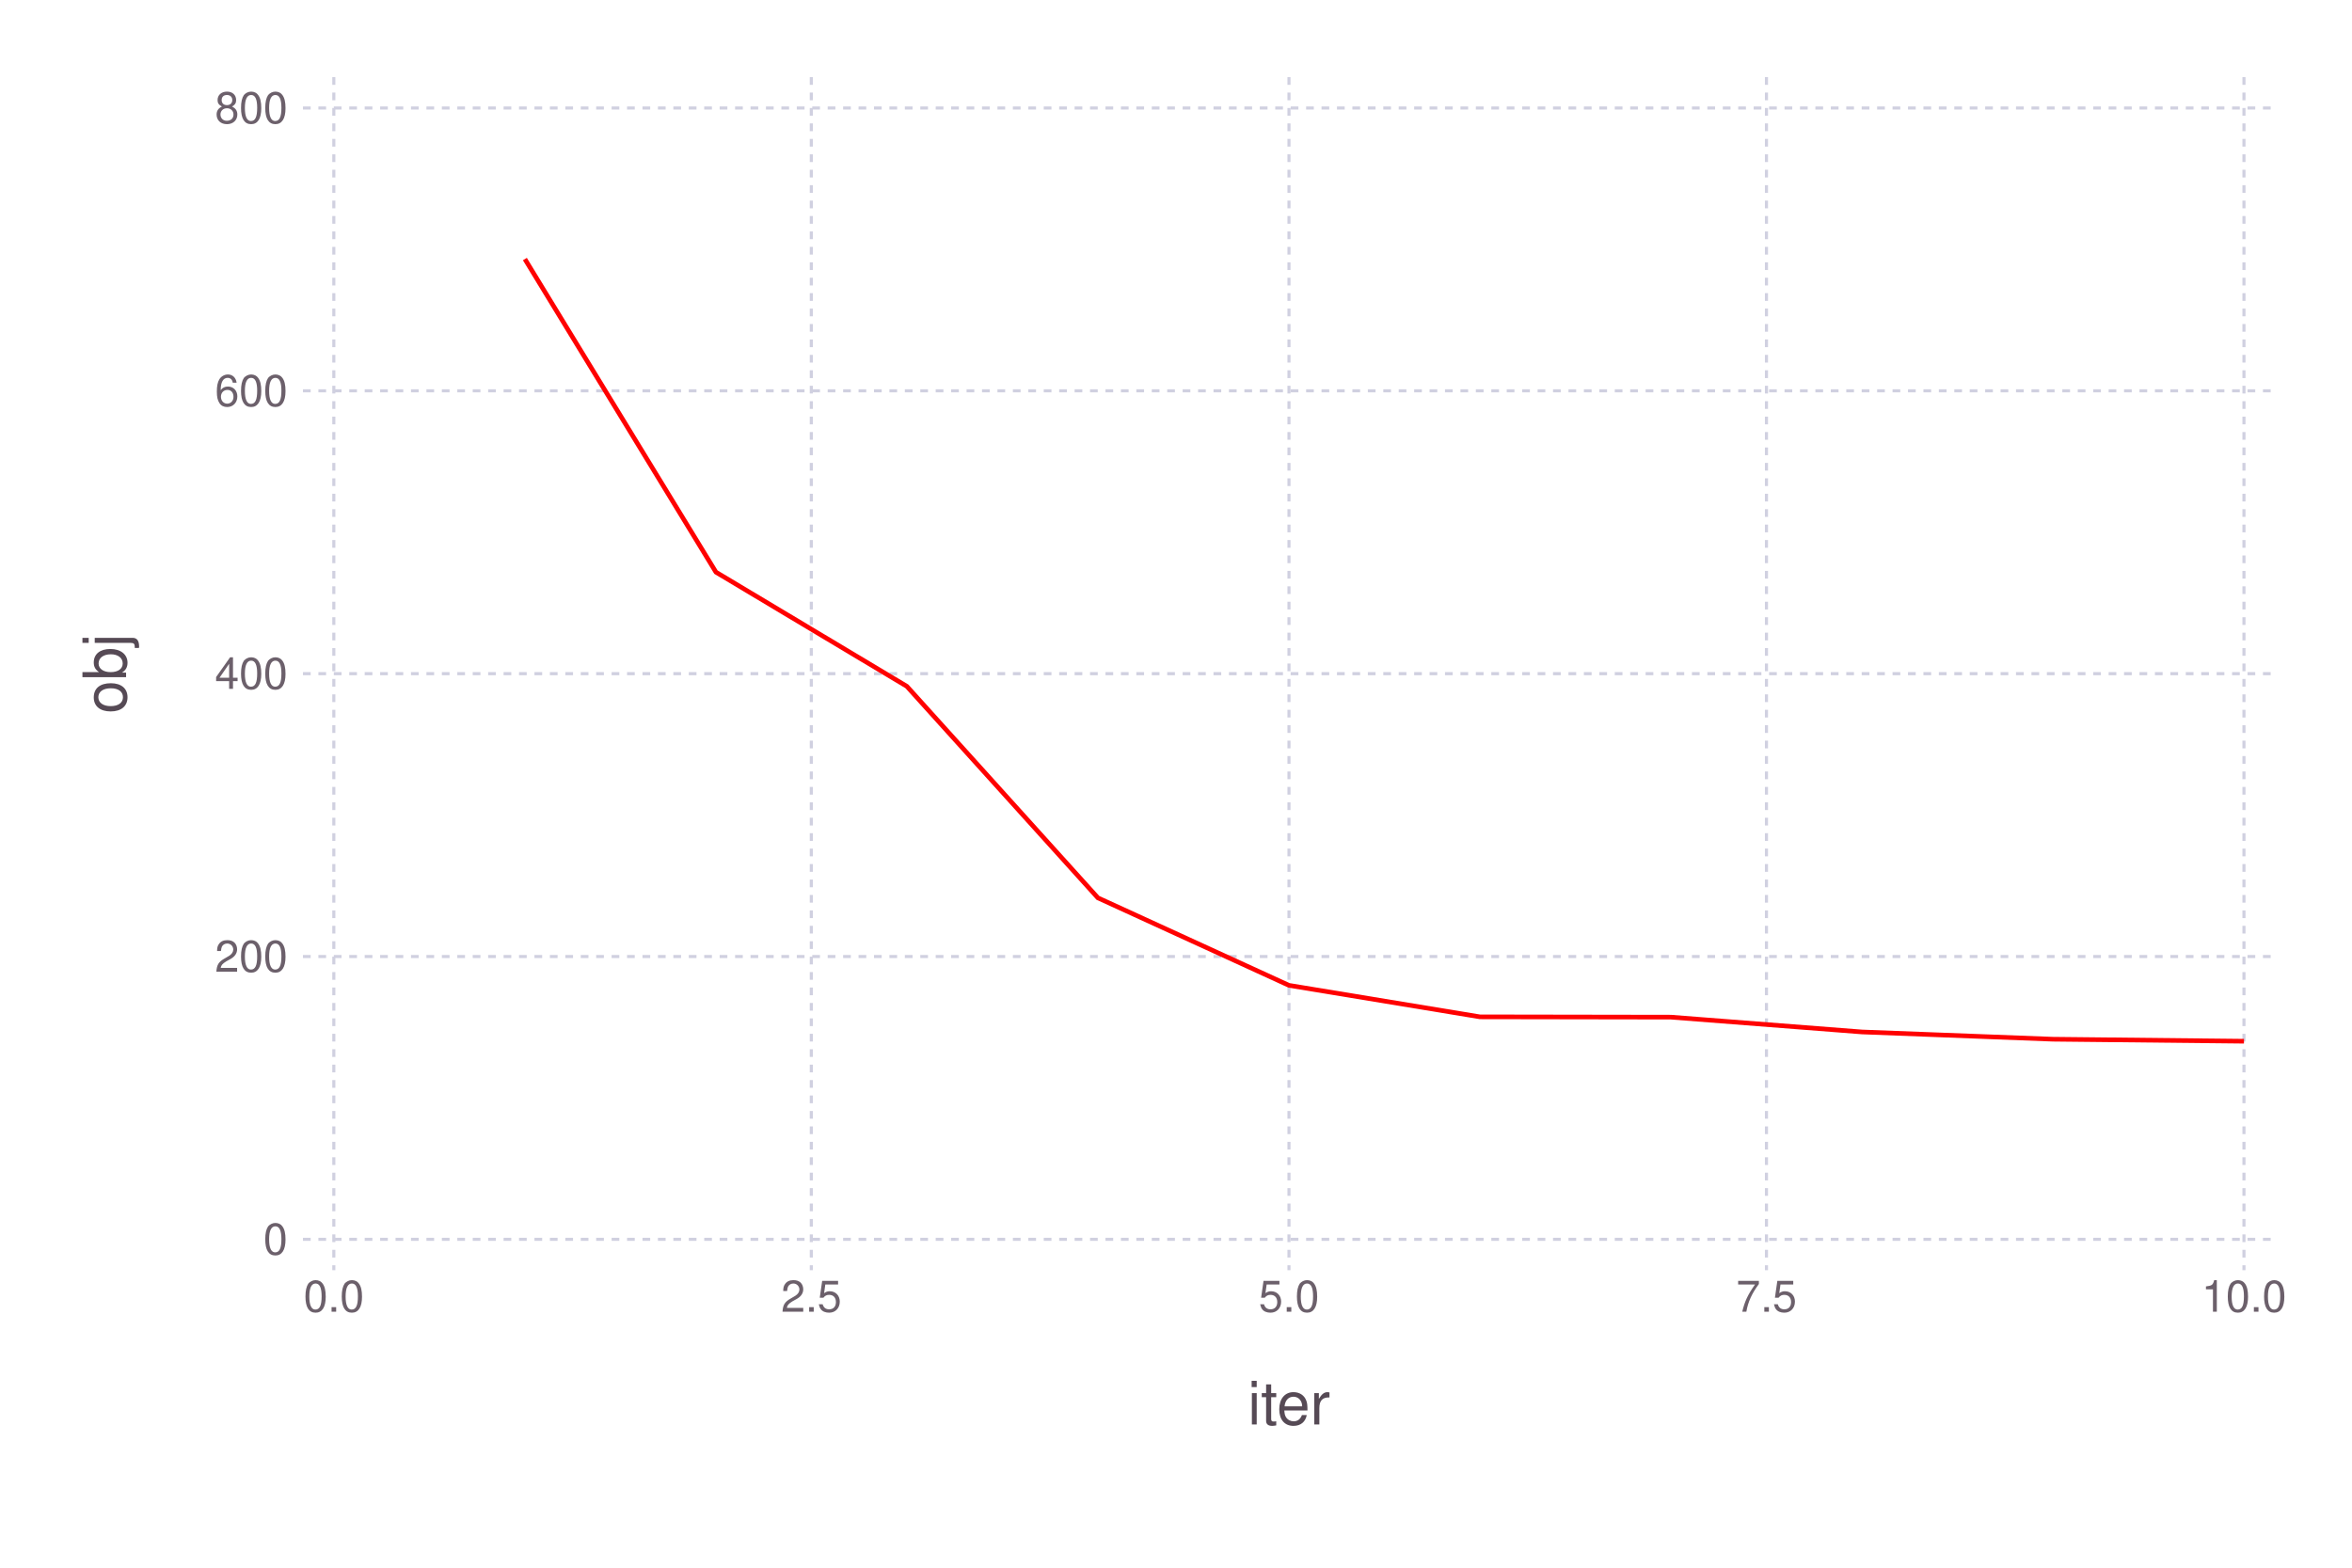
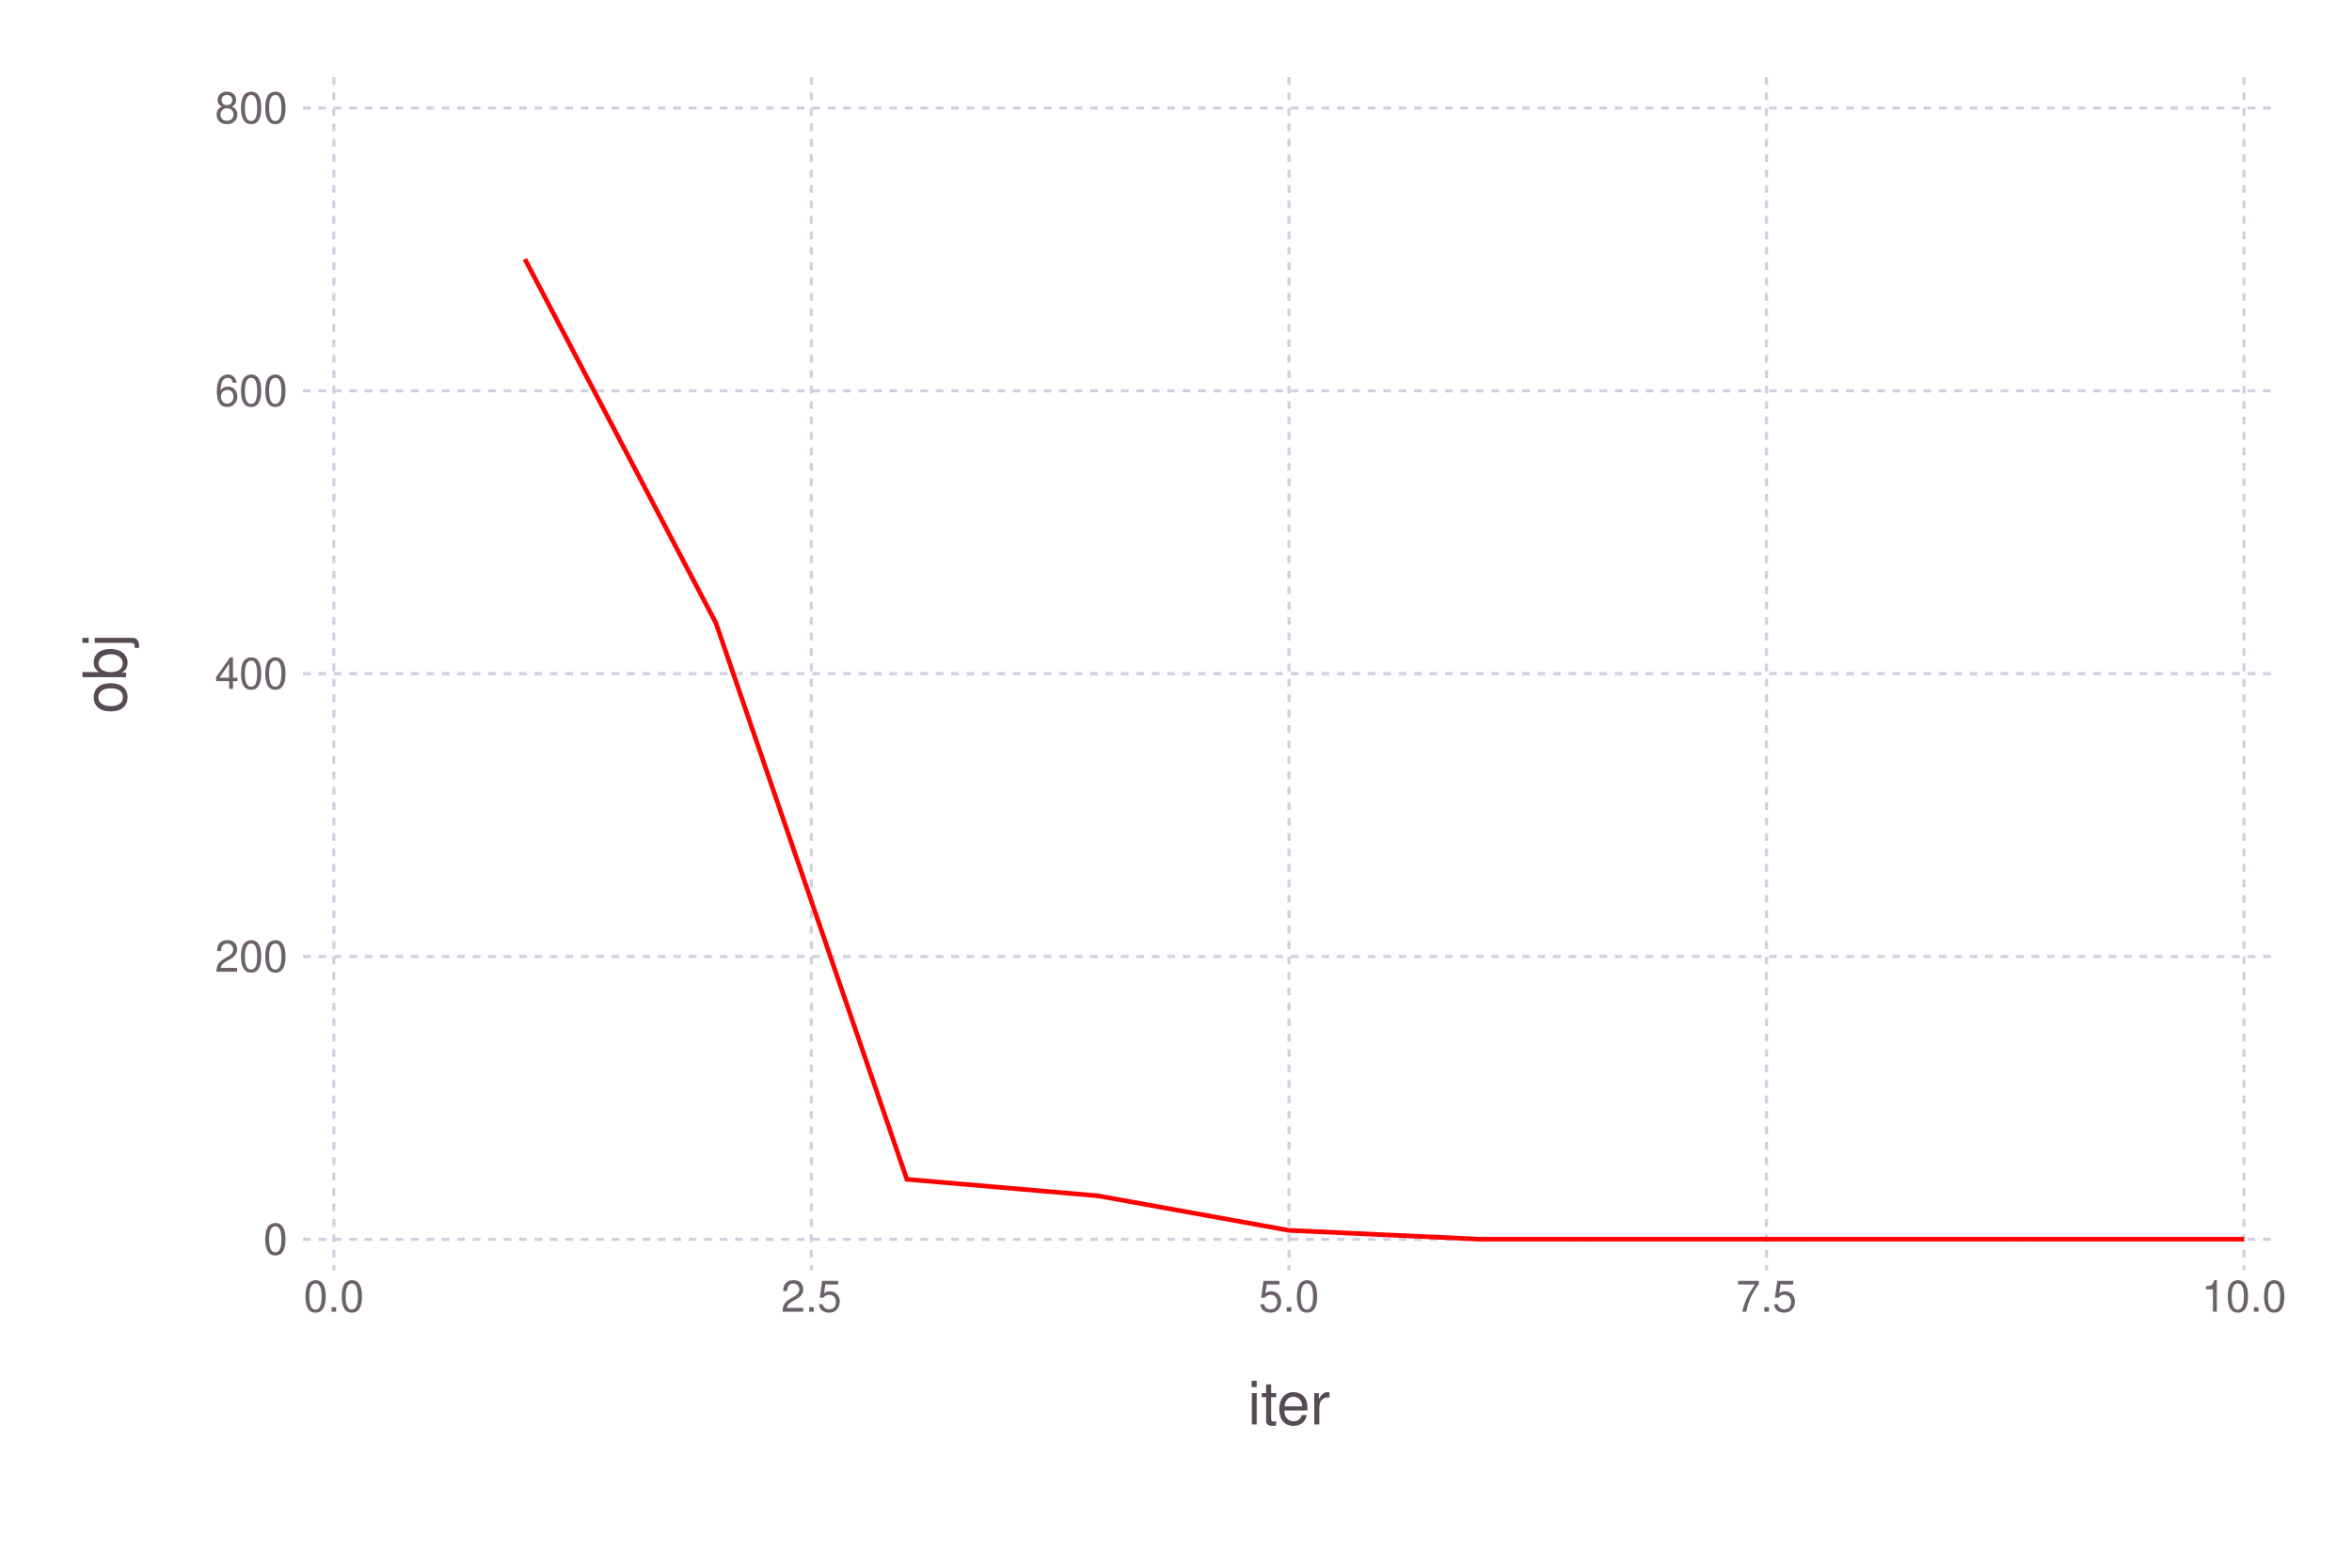
<svg xmlns="http://www.w3.org/2000/svg" version="1.2" width="152.4mm" height="101.6mm" viewBox="0 0 152.4 101.6" stroke="none" fill="#000000" stroke-width="0.3" font-size="3.88">
-   <g class="plotroot xscalable yscalable" id="img-b5dc0f82-1">
-     <g font-size="3.88" font-family="'PT Sans','Helvetica Neue','Helvetica',sans-serif" fill="#564A55" stroke="#000000" stroke-opacity="0.000" id="img-b5dc0f82-2">
+   <g class="plotroot xscalable yscalable" id="img-79dc69ef-1">
+     <g font-size="3.88" font-family="'PT Sans','Helvetica Neue','Helvetica',sans-serif" fill="#564A55" stroke="#000000" stroke-opacity="0.000" id="img-79dc69ef-2">
      <text x="83.52" y="89.99" text-anchor="middle" dy="0.6em">iter</text>
    </g>
-     <g class="guide xlabels" font-size="2.82" font-family="'PT Sans Caption','Helvetica Neue','Helvetica',sans-serif" fill="#6C606B" id="img-b5dc0f82-3">
+     <g class="guide xlabels" font-size="2.82" font-family="'PT Sans Caption','Helvetica Neue','Helvetica',sans-serif" fill="#6C606B" id="img-79dc69ef-3">
      <text x="21.63" y="83.32" text-anchor="middle" dy="0.6em">0.0</text>
      <text x="52.57" y="83.32" text-anchor="middle" dy="0.6em">2.5</text>
      <text x="83.52" y="83.32" text-anchor="middle" dy="0.6em">5.0</text>
      <text x="114.46" y="83.32" text-anchor="middle" dy="0.6em">7.5</text>
      <text x="145.4" y="83.32" text-anchor="middle" dy="0.6em">10.0</text>
    </g>
-     <g clip-path="url(#img-b5dc0f82-4)">
-       <g id="img-b5dc0f82-5">
-         <g pointer-events="visible" opacity="1" fill="#000000" fill-opacity="0.000" stroke="#000000" stroke-opacity="0.000" class="guide background" id="img-b5dc0f82-6">
+     <g clip-path="url(#img-79dc69ef-4)">
+       <g id="img-79dc69ef-5">
+         <g pointer-events="visible" opacity="1" fill="#000000" fill-opacity="0.000" stroke="#000000" stroke-opacity="0.000" class="guide background" id="img-79dc69ef-6">
          <rect x="19.63" y="5" width="127.77" height="77.32" />
        </g>
-         <g class="guide ygridlines xfixed" stroke-dasharray="0.5,0.5" stroke-width="0.2" stroke="#D0D0E0" id="img-b5dc0f82-7">
+         <g class="guide ygridlines xfixed" stroke-dasharray="0.5,0.5" stroke-width="0.2" stroke="#D0D0E0" id="img-79dc69ef-7">
          <path fill="none" d="M19.63,80.32 L 147.4 80.32" />
          <path fill="none" d="M19.63,61.99 L 147.4 61.99" />
          <path fill="none" d="M19.63,43.66 L 147.4 43.66" />
          <path fill="none" d="M19.63,25.33 L 147.4 25.33" />
          <path fill="none" d="M19.63,7 L 147.4 7" />
        </g>
-         <g class="guide xgridlines yfixed" stroke-dasharray="0.5,0.5" stroke-width="0.2" stroke="#D0D0E0" id="img-b5dc0f82-8">
+         <g class="guide xgridlines yfixed" stroke-dasharray="0.5,0.5" stroke-width="0.2" stroke="#D0D0E0" id="img-79dc69ef-8">
          <path fill="none" d="M21.63,5 L 21.63 82.32" />
          <path fill="none" d="M52.57,5 L 52.57 82.32" />
          <path fill="none" d="M83.52,5 L 83.52 82.32" />
          <path fill="none" d="M114.46,5 L 114.46 82.32" />
          <path fill="none" d="M145.4,5 L 145.4 82.32" />
        </g>
-         <g class="plotpanel" id="img-b5dc0f82-9">
-           <g stroke-width="0.3" fill="#000000" fill-opacity="0.000" class="geometry" stroke-dasharray="none" stroke="#FF0000" id="img-b5dc0f82-10">
-             <path fill="none" d="M34.01,16.79 L 46.39 37.08 58.76 44.48 71.14 58.19 83.52 63.86 95.89 65.9 108.27 65.92 120.65 66.88 133.02 67.35 145.4 67.48" />
+         <g class="plotpanel" id="img-79dc69ef-9">
+           <g stroke-width="0.3" fill="#000000" fill-opacity="0.000" class="geometry" stroke-dasharray="none" stroke="#FF0000" id="img-79dc69ef-10">
+             <path fill="none" d="M34.01,16.79 L 46.39 40.38 58.76 76.43 71.14 77.5 83.52 79.74 95.89 80.31 108.27 80.31 120.65 80.31 133.02 80.31 145.4 80.31" />
          </g>
        </g>
      </g>
    </g>
-     <g class="guide ylabels" font-size="2.82" font-family="'PT Sans Caption','Helvetica Neue','Helvetica',sans-serif" fill="#6C606B" id="img-b5dc0f82-11">
+     <g class="guide ylabels" font-size="2.82" font-family="'PT Sans Caption','Helvetica Neue','Helvetica',sans-serif" fill="#6C606B" id="img-79dc69ef-11">
      <text x="18.63" y="80.32" text-anchor="end" dy="0.35em">0</text>
      <text x="18.63" y="61.99" text-anchor="end" dy="0.35em">200</text>
      <text x="18.63" y="43.66" text-anchor="end" dy="0.35em">400</text>
      <text x="18.63" y="25.33" text-anchor="end" dy="0.35em">600</text>
      <text x="18.63" y="7" text-anchor="end" dy="0.35em">800</text>
    </g>
-     <g font-size="3.88" font-family="'PT Sans','Helvetica Neue','Helvetica',sans-serif" fill="#564A55" stroke="#000000" stroke-opacity="0.000" id="img-b5dc0f82-12">
+     <g font-size="3.88" font-family="'PT Sans','Helvetica Neue','Helvetica',sans-serif" fill="#564A55" stroke="#000000" stroke-opacity="0.000" id="img-79dc69ef-12">
      <text x="8.81" y="41.66" text-anchor="middle" dy="0.35em" transform="rotate(-90, 8.81, 43.66)">obj</text>
    </g>
  </g>
  <defs>
-     <clipPath id="img-b5dc0f82-4">
+     <clipPath id="img-79dc69ef-4">
      <path d="M19.63,5 L 147.4 5 147.4 82.32 19.63 82.32" />
    </clipPath>
  </defs>
</svg>
